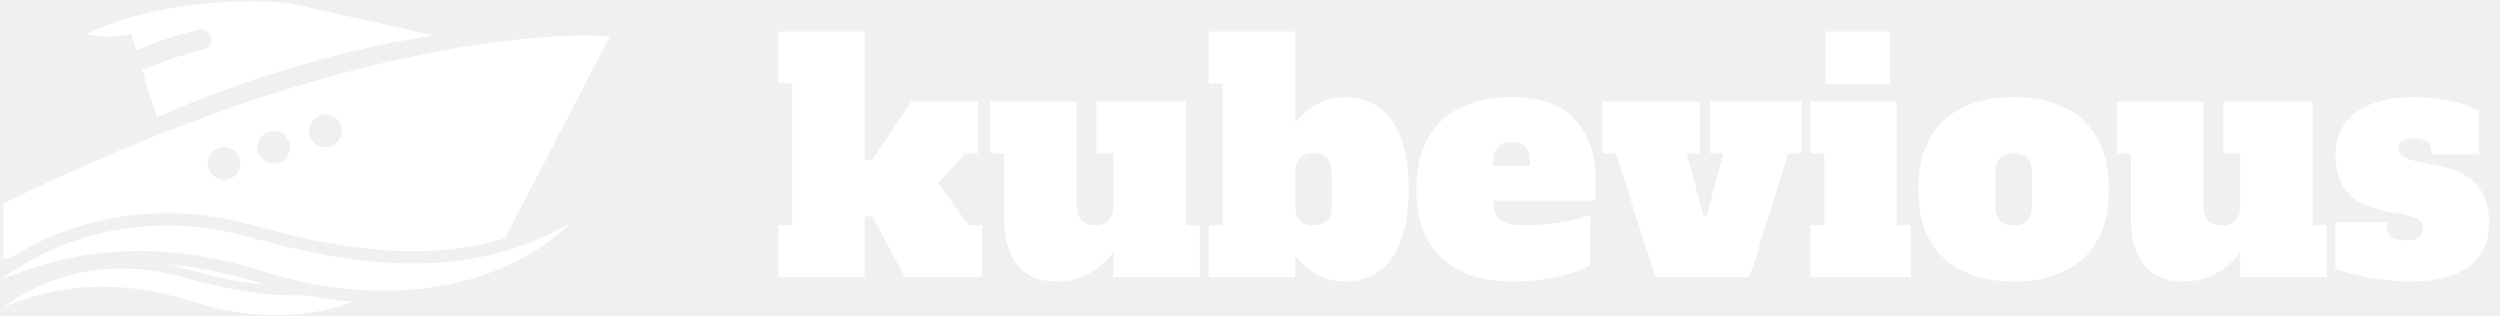
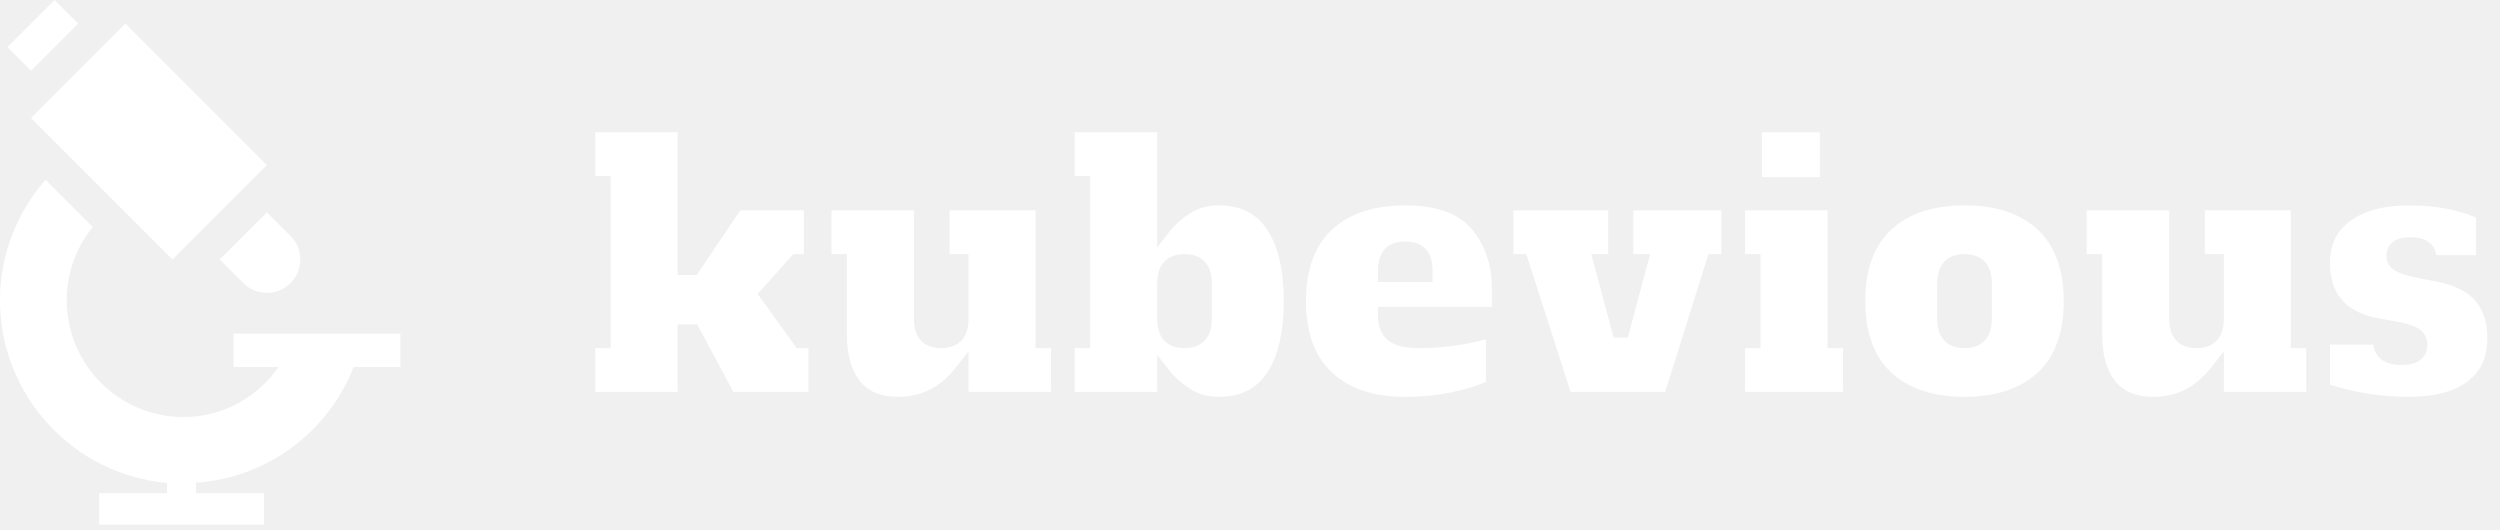
- <svg xmlns="http://www.w3.org/2000/svg" width="206px" height="26px" viewBox="0 0 206 26" version="1.1">
+ <svg xmlns="http://www.w3.org/2000/svg" width="189px" height="40px" viewBox="0 0 189 40" version="1.1">
  <defs />
  <g id="Page-1" stroke="none" stroke-width="1" fill="none" fill-rule="evenodd">
-     <g id="AppView" transform="translate(-25, -18)" fill="#FFFFFF">
-       <g id="Group" transform="translate(25, 18)">
-         <path d="M79.811,18.564 L80.929,18.564 L80.929,22.828 L74.559,22.828 L71.881,17.836 L71.257,17.836 L71.257,22.828 L64.133,22.828 L64.133,18.564 L65.277,18.564 L65.277,6.864 L64.133,6.864 L64.133,2.6 L71.257,2.6 L71.257,13.156 L71.881,13.156 L75.105,8.372 L80.591,8.372 L80.591,12.636 L79.525,12.636 L77.315,15.106 L79.811,18.564 Z M98.869,18.564 L98.869,22.828 L91.745,22.828 L91.745,20.8 C90.497,22.395 88.937,23.192 87.065,23.192 C85.627,23.192 84.548,22.741 83.828,21.84 C83.109,20.939 82.749,19.699 82.749,18.122 L82.749,12.636 L81.605,12.636 L81.605,8.372 L88.729,8.372 L88.729,16.9 C88.729,17.472 88.855,17.892 89.106,18.161 C89.358,18.43 89.735,18.564 90.237,18.564 C90.74,18.564 91.117,18.43 91.368,18.161 C91.62,17.892 91.745,17.472 91.745,16.9 L91.745,12.636 L90.341,12.636 L90.341,8.372 L97.725,8.372 L97.725,18.564 L98.869,18.564 Z M110.751,23.192 C109.867,23.192 109.083,22.975 108.398,22.542 C107.714,22.109 107.155,21.615 106.721,21.06 L106.721,22.828 L99.597,22.828 L99.597,18.564 L100.741,18.564 L100.741,6.864 L99.597,6.864 L99.597,2.6 L106.721,2.6 L106.721,10.14 C107.155,9.585 107.714,9.091 108.398,8.658 C109.083,8.225 109.867,8.008 110.751,8.008 C112.519,8.008 113.85,8.667 114.742,9.984 C115.635,11.301 116.081,13.173 116.081,15.6 C116.081,18.027 115.635,19.899 114.742,21.216 C113.85,22.533 112.519,23.192 110.751,23.192 Z M108.229,18.564 C108.732,18.564 109.109,18.43 109.36,18.161 C109.612,17.892 109.737,17.472 109.737,16.9 L109.737,14.3 C109.737,13.728 109.612,13.308 109.36,13.039 C109.109,12.77 108.732,12.636 108.229,12.636 C107.727,12.636 107.35,12.77 107.098,13.039 C106.847,13.308 106.721,13.728 106.721,14.3 L106.721,16.9 C106.721,17.472 106.847,17.892 107.098,18.161 C107.35,18.43 107.727,18.564 108.229,18.564 Z M124.557,23.192 C122.096,23.192 120.172,22.546 118.785,21.255 C117.399,19.964 116.705,18.079 116.705,15.6 C116.705,13.121 117.399,11.236 118.785,9.945 C120.172,8.654 122.096,8.008 124.557,8.008 C127.001,8.008 128.765,8.645 129.848,9.919 C130.932,11.193 131.473,12.775 131.473,14.664 L131.473,16.536 L123.049,16.536 L123.049,16.692 C123.049,17.333 123.24,17.806 123.621,18.109 C124.003,18.412 124.635,18.564 125.519,18.564 C126.577,18.564 127.582,18.486 128.535,18.33 C129.489,18.174 130.321,17.975 131.031,17.732 L131.031,21.892 C130.425,22.221 129.536,22.52 128.366,22.789 C127.196,23.058 125.927,23.192 124.557,23.192 Z M126.065,13.676 L126.065,13.364 C126.065,12.775 125.94,12.35 125.688,12.09 C125.437,11.83 125.06,11.7 124.557,11.7 C124.055,11.7 123.678,11.834 123.426,12.103 C123.175,12.372 123.049,12.792 123.049,13.364 L123.049,13.676 L126.065,13.676 Z M136.413,22.828 L133.137,12.636 L132.045,12.636 L132.045,8.372 L140.079,8.372 L140.079,12.636 L138.987,12.636 L140.365,17.784 L140.625,17.784 L142.003,12.636 L140.911,12.636 L140.911,8.372 L148.451,8.372 L148.451,12.636 L147.359,12.636 L144.161,22.828 L136.413,22.828 Z M150.427,6.942 L150.427,2.6 L155.731,2.6 L155.731,6.942 L150.427,6.942 Z M149.179,22.828 L149.179,18.564 L150.323,18.564 L150.323,12.636 L149.179,12.636 L149.179,8.372 L156.303,8.372 L156.303,18.564 L157.447,18.564 L157.447,22.828 L149.179,22.828 Z M165.923,23.192 C163.462,23.192 161.538,22.546 160.151,21.255 C158.765,19.964 158.071,18.079 158.071,15.6 C158.071,13.121 158.765,11.236 160.151,9.945 C161.538,8.654 163.462,8.008 165.923,8.008 C168.419,8.008 170.352,8.662 171.721,9.971 C173.091,11.28 173.775,13.156 173.775,15.6 C173.775,18.079 173.082,19.964 171.695,21.255 C170.309,22.546 168.385,23.192 165.923,23.192 Z M165.923,18.564 C166.426,18.564 166.803,18.43 167.054,18.161 C167.306,17.892 167.431,17.472 167.431,16.9 L167.431,14.3 C167.431,13.728 167.306,13.308 167.054,13.039 C166.803,12.77 166.426,12.636 165.923,12.636 C165.421,12.636 165.044,12.77 164.792,13.039 C164.541,13.308 164.415,13.728 164.415,14.3 L164.415,16.9 C164.415,17.472 164.541,17.892 164.792,18.161 C165.044,18.43 165.421,18.564 165.923,18.564 Z M191.715,18.564 L191.715,22.828 L184.591,22.828 L184.591,20.8 C183.343,22.395 181.783,23.192 179.911,23.192 C178.473,23.192 177.394,22.741 176.674,21.84 C175.955,20.939 175.595,19.699 175.595,18.122 L175.595,12.636 L174.451,12.636 L174.451,8.372 L181.575,8.372 L181.575,16.9 C181.575,17.472 181.701,17.892 181.952,18.161 C182.204,18.43 182.581,18.564 183.083,18.564 C183.586,18.564 183.963,18.43 184.214,18.161 C184.466,17.892 184.591,17.472 184.591,16.9 L184.591,12.636 L183.187,12.636 L183.187,8.372 L190.571,8.372 L190.571,18.564 L191.715,18.564 Z M198.761,23.192 C196.577,23.192 194.471,22.845 192.443,22.152 L192.443,18.304 L196.655,18.304 L196.655,18.564 C196.655,19.396 197.184,19.812 198.241,19.812 C199.177,19.812 199.645,19.491 199.645,18.85 C199.645,18.503 199.511,18.243 199.242,18.07 C198.974,17.897 198.501,17.749 197.825,17.628 L196.525,17.394 C193.804,16.909 192.443,15.366 192.443,12.766 C192.443,11.258 193.015,10.088 194.159,9.256 C195.303,8.424 196.846,8.008 198.787,8.008 C200.954,8.008 202.783,8.372 204.273,9.1 L204.273,12.714 L200.321,12.714 L200.321,12.454 C200.321,12.107 200.204,11.843 199.97,11.661 C199.736,11.479 199.394,11.388 198.943,11.388 C198.077,11.388 197.643,11.665 197.643,12.22 C197.643,12.515 197.765,12.74 198.007,12.896 C198.25,13.052 198.692,13.199 199.333,13.338 L200.815,13.624 C202.358,13.919 203.459,14.465 204.117,15.262 C204.776,16.059 205.105,17.082 205.105,18.33 C205.105,19.907 204.555,21.112 203.454,21.944 C202.354,22.776 200.789,23.192 198.761,23.192 Z" id="kubevious" />
-         <g id="yatch" fill-rule="nonzero">
-           <path d="M14.781,22.025 L14.785,22.026 C16.824,22.595 19.351,23.226 21.988,23.499 C21.749,23.424 21.51,23.347 21.273,23.267 C18.649,22.469 16.178,21.981 13.783,21.789 C14.116,21.859 14.448,21.936 14.778,22.024 L14.781,22.025 Z" id="Shape" />
-           <path d="M24.529,24.355 C21.233,24.355 17.889,23.638 14.592,22.718 C13.116,22.323 11.599,22.124 10.087,22.124 C6.595,22.125 3.13,23.183 0.279,25.323 C3.042,24.156 5.733,23.622 8.444,23.622 C10.808,23.622 13.187,24.029 15.638,24.775 C17.845,25.524 20.299,25.95 22.748,25.95 C24.923,25.95 27.095,25.613 29.087,24.866 C27.824,24.766 26.559,24.589 25.309,24.341 C25.049,24.35 24.789,24.355 24.529,24.355 Z" id="Shape" />
-           <path d="M6.245,18.738 C8.662,17.963 11.198,17.57 13.783,17.57 C16.005,17.57 18.223,17.862 20.375,18.439 L20.38,18.44 L20.385,18.442 C24.162,19.495 29.133,20.705 34.078,20.705 C36.768,20.705 39.261,20.353 41.6,19.638 L50.264,2.993 C50.264,2.993 32.069,1.158 0.279,16.775 L0.279,21.33 L0.742,21.33 C2.441,20.237 4.286,19.367 6.245,18.738 Z M26.813,9.439 C27.556,9.439 28.158,10.041 28.158,10.784 C28.158,11.526 27.556,12.129 26.813,12.129 C26.07,12.129 25.468,11.526 25.468,10.784 C25.468,10.041 26.07,9.439 26.813,9.439 Z M22.554,10.784 C23.297,10.784 23.899,11.386 23.899,12.129 C23.899,12.871 23.297,13.473 22.554,13.473 C21.812,13.473 21.209,12.871 21.209,12.129 C21.209,11.386 21.812,10.784 22.554,10.784 Z M18.464,12.129 C19.206,12.129 19.809,12.731 19.809,13.473 C19.809,14.216 19.206,14.818 18.464,14.818 C17.721,14.818 17.119,14.216 17.119,13.473 C17.119,12.731 17.721,12.129 18.464,12.129 Z" id="Shape" />
-           <path d="M20.113,19.415 C18.04,18.859 15.908,18.58 13.783,18.58 C8.876,18.58 4.008,20.068 0,23.075 C3.883,21.435 7.665,20.685 11.474,20.685 C14.797,20.685 18.14,21.256 21.583,22.305 C24.685,23.357 28.133,23.957 31.575,23.957 C37.274,23.957 42.956,22.312 47.023,18.353 C42.839,20.802 38.487,21.715 34.078,21.715 C29.445,21.715 24.748,20.708 20.113,19.415 Z" id="Shape" />
-           <path d="M10.823,2.792 L11.233,4.141 C11.987,3.823 14.061,2.993 16.404,2.444 C16.856,2.339 17.308,2.619 17.414,3.071 C17.52,3.523 17.24,3.975 16.788,4.081 C14.373,4.647 12.211,5.55 11.725,5.759 L12.916,9.677 C12.916,9.677 23.425,4.733 35.765,2.927 L23.867,0.267 C23.867,0.267 14.999,-0.847 7.1,2.801 C7.1,2.801 8.779,3.319 10.823,2.792 Z" id="Shape" />
+     <g id="AppView" transform="translate(-26, -10)" fill="#FFFFFF">
+       <g id="Group-9" transform="translate(26, 10)">
+         <path d="M133.202,13.39 L137.576,13.39 L137.576,10 L133.202,10 L133.202,13.39 Z M55.446,29.627 L52.709,24.525 L51.234,24.525 L51.234,29.627 L45,29.627 L45,26.317 L46.169,26.317 L46.169,13.31 L45,13.31 L45,10 L51.234,10 L51.234,20.789 L52.674,20.789 L55.97,15.899 L60.774,15.899 L60.774,19.21 L59.974,19.21 L57.279,22.223 L60.233,26.317 L61.12,26.317 L61.12,29.627 L55.446,29.627 Z M118.736,29.627 L115.387,19.21 L114.414,19.21 L114.414,15.899 L121.578,15.899 L121.578,19.21 L120.303,19.21 L121.992,25.519 L123.062,25.519 L124.75,19.21 L123.476,19.21 L123.476,15.899 L130.135,15.899 L130.135,19.21 L129.158,19.21 L125.89,29.627 L118.736,29.627 Z M131.927,29.627 L131.927,26.317 L133.096,26.317 L133.096,19.21 L131.927,19.21 L131.927,15.899 L138.161,15.899 L138.161,26.317 L139.33,26.317 L139.33,29.627 L131.927,29.627 Z M67.915,30 C66.601,30 65.653,29.612 65.016,28.815 C64.361,27.994 64.028,26.825 64.028,25.341 L64.028,19.21 L62.858,19.21 L62.858,15.899 L69.093,15.899 L69.093,24.092 C69.093,24.811 69.27,25.365 69.619,25.738 C69.978,26.123 70.495,26.317 71.157,26.317 C71.819,26.317 72.337,26.123 72.696,25.739 C73.046,25.365 73.223,24.811 73.223,24.092 L73.223,19.21 L71.787,19.21 L71.787,15.899 L78.287,15.899 L78.287,26.317 L79.457,26.317 L79.457,29.627 L73.223,29.627 L73.223,26.559 L72.287,27.755 C71.105,29.266 69.675,30 67.915,30 Z M89.547,19.21 C88.885,19.21 88.367,19.405 88.009,19.789 C87.659,20.161 87.482,20.715 87.482,21.435 L87.482,24.092 C87.482,24.812 87.659,25.366 88.01,25.739 C88.367,26.123 88.885,26.317 89.547,26.317 C90.21,26.317 90.727,26.123 91.086,25.738 C91.435,25.366 91.613,24.812 91.613,24.092 L91.613,21.435 C91.613,20.715 91.435,20.161 91.085,19.788 C90.727,19.405 90.21,19.21 89.547,19.21 Z M92.125,30 C91.326,30 90.611,29.803 90.001,29.417 C89.354,29.007 88.823,28.539 88.419,28.022 L87.482,26.824 L87.482,29.627 L81.248,29.627 L81.248,26.317 L82.417,26.317 L82.417,13.31 L81.248,13.31 L81.248,10 L87.482,10 L87.482,18.703 L88.419,17.505 C88.822,16.989 89.354,16.519 90.001,16.11 C90.611,15.723 91.327,15.527 92.125,15.527 C93.762,15.527 94.954,16.113 95.771,17.317 C96.619,18.569 97.049,20.402 97.049,22.763 C97.049,25.126 96.619,26.958 95.771,28.209 C94.954,29.414 93.762,30 92.125,30 Z M106.236,18.254 C105.574,18.254 105.057,18.448 104.698,18.831 C104.349,19.205 104.171,19.759 104.171,20.478 L104.171,21.321 L108.302,21.321 L108.302,20.478 C108.302,19.738 108.122,19.178 107.77,18.812 C107.41,18.441 106.894,18.254 106.236,18.254 Z M106.236,30 C103.869,30 102.005,29.381 100.694,28.16 C99.394,26.95 98.734,25.134 98.734,22.763 C98.734,20.393 99.394,18.577 100.694,17.367 C102.005,16.146 103.869,15.527 106.236,15.527 C108.562,15.527 110.247,16.122 111.245,17.296 C112.265,18.495 112.782,20.013 112.782,21.806 L112.782,23.197 L104.171,23.197 L104.171,23.879 C104.171,24.7 104.435,25.325 104.954,25.738 C105.444,26.128 106.185,26.317 107.22,26.317 C108.323,26.317 109.389,26.234 110.387,26.071 C111.094,25.955 111.744,25.815 112.33,25.651 L112.33,28.871 C111.766,29.132 110.989,29.377 110.013,29.601 C108.859,29.866 107.589,30 106.236,30 Z M148.517,19.21 C147.855,19.21 147.338,19.405 146.979,19.788 C146.629,20.162 146.452,20.715 146.452,21.435 L146.452,24.092 C146.452,24.811 146.629,25.365 146.978,25.738 C147.338,26.123 147.855,26.317 148.517,26.317 C149.179,26.317 149.697,26.123 150.056,25.738 C150.405,25.365 150.582,24.811 150.582,24.092 L150.582,21.435 C150.582,20.715 150.405,20.162 150.056,19.789 C149.697,19.405 149.179,19.21 148.517,19.21 Z M148.517,30 C146.15,30 144.286,29.381 142.975,28.16 C141.675,26.95 141.015,25.134 141.015,22.763 C141.015,20.393 141.675,18.577 142.975,17.367 C144.286,16.146 146.15,15.527 148.517,15.527 C150.917,15.527 152.789,16.154 154.081,17.389 C155.367,18.617 156.019,20.426 156.019,22.763 C156.019,25.134 155.36,26.95 154.06,28.16 C152.749,29.381 150.884,30 148.517,30 Z M162.815,30 C161.501,30 160.551,29.612 159.915,28.815 C159.259,27.993 158.927,26.824 158.927,25.341 L158.927,19.21 L157.758,19.21 L157.758,15.899 L163.991,15.899 L163.991,24.092 C163.991,24.811 164.169,25.365 164.518,25.738 C164.877,26.123 165.395,26.317 166.057,26.317 C166.719,26.317 167.237,26.123 167.595,25.738 C167.945,25.365 168.122,24.811 168.122,24.092 L168.122,19.21 L166.687,19.21 L166.687,15.899 L173.186,15.899 L173.186,26.317 L174.356,26.317 L174.356,29.627 L168.122,29.627 L168.122,26.559 L167.186,27.755 C166.003,29.266 164.574,30 162.815,30 Z M182.081,30 C180.044,30 178.05,29.691 176.147,29.082 L176.147,26.051 L179.421,26.051 C179.494,26.655 179.879,27.593 181.55,27.593 C183.318,27.593 183.509,26.538 183.509,26.085 C183.509,25.551 183.283,25.124 182.857,24.848 C182.52,24.631 181.983,24.458 181.217,24.321 L179.889,24.082 C177.371,23.633 176.147,22.254 176.147,19.867 C176.147,18.49 176.651,17.455 177.686,16.703 C178.758,15.923 180.246,15.527 182.108,15.527 C184.09,15.527 185.798,15.838 187.191,16.454 L187.191,19.29 L184.183,19.29 C184.115,18.795 183.858,18.495 183.639,18.324 C183.307,18.065 182.845,17.934 182.267,17.934 C180.595,17.934 180.415,18.895 180.415,19.309 C180.415,19.791 180.627,20.182 181.027,20.44 C181.335,20.638 181.821,20.804 182.555,20.963 L184.082,21.258 C185.53,21.534 186.562,22.037 187.152,22.751 C187.751,23.477 188.042,24.393 188.042,25.554 C188.042,27.006 187.558,28.078 186.562,28.83 C185.535,29.606 184.027,30 182.081,30 Z" id="Fill-1" />
+         <g id="Group-7">
+           <path d="M15.134,36.468 C20.44,35.982 24.857,32.518 26.736,27.746 L30.268,27.746 L30.268,25.224 L17.657,25.224 L17.657,27.745 L21.063,27.745 C19.47,30.021 16.857,31.529 13.873,31.529 C9.006,31.529 5.044,27.569 5.044,22.701 C5.044,20.601 5.785,18.674 7.015,17.157 L3.446,13.589 C1.31,16.03 0,19.211 0,22.701 C0,29.925 5.552,35.87 12.611,36.51" id="Fill-3" />
+           <polygon id="Fill-4" points="13.045 19.619 2.344 8.918 9.478 1.784 20.178 12.485" />
+           <polygon id="Fill-5" points="2.344 5.351 0.56 3.567 4.127 0 5.911 1.784" />
+           <path d="M18.395,21.403 C19.38,22.388 20.977,22.388 21.962,21.403 C22.947,20.418 22.947,18.821 21.962,17.835 L20.179,16.053 L16.612,19.619 L18.395,21.403 Z" id="Fill-6" />
+           <polygon id="Fill-7" points="7.494 39.666 19.954 39.666 19.954 37.285 7.494 37.285" />
+           <polygon id="Fill-8" points="12.623 39.428 14.825 39.428 14.825 35.755 12.623 35.755" />
        </g>
      </g>
    </g>
  </g>
</svg>
